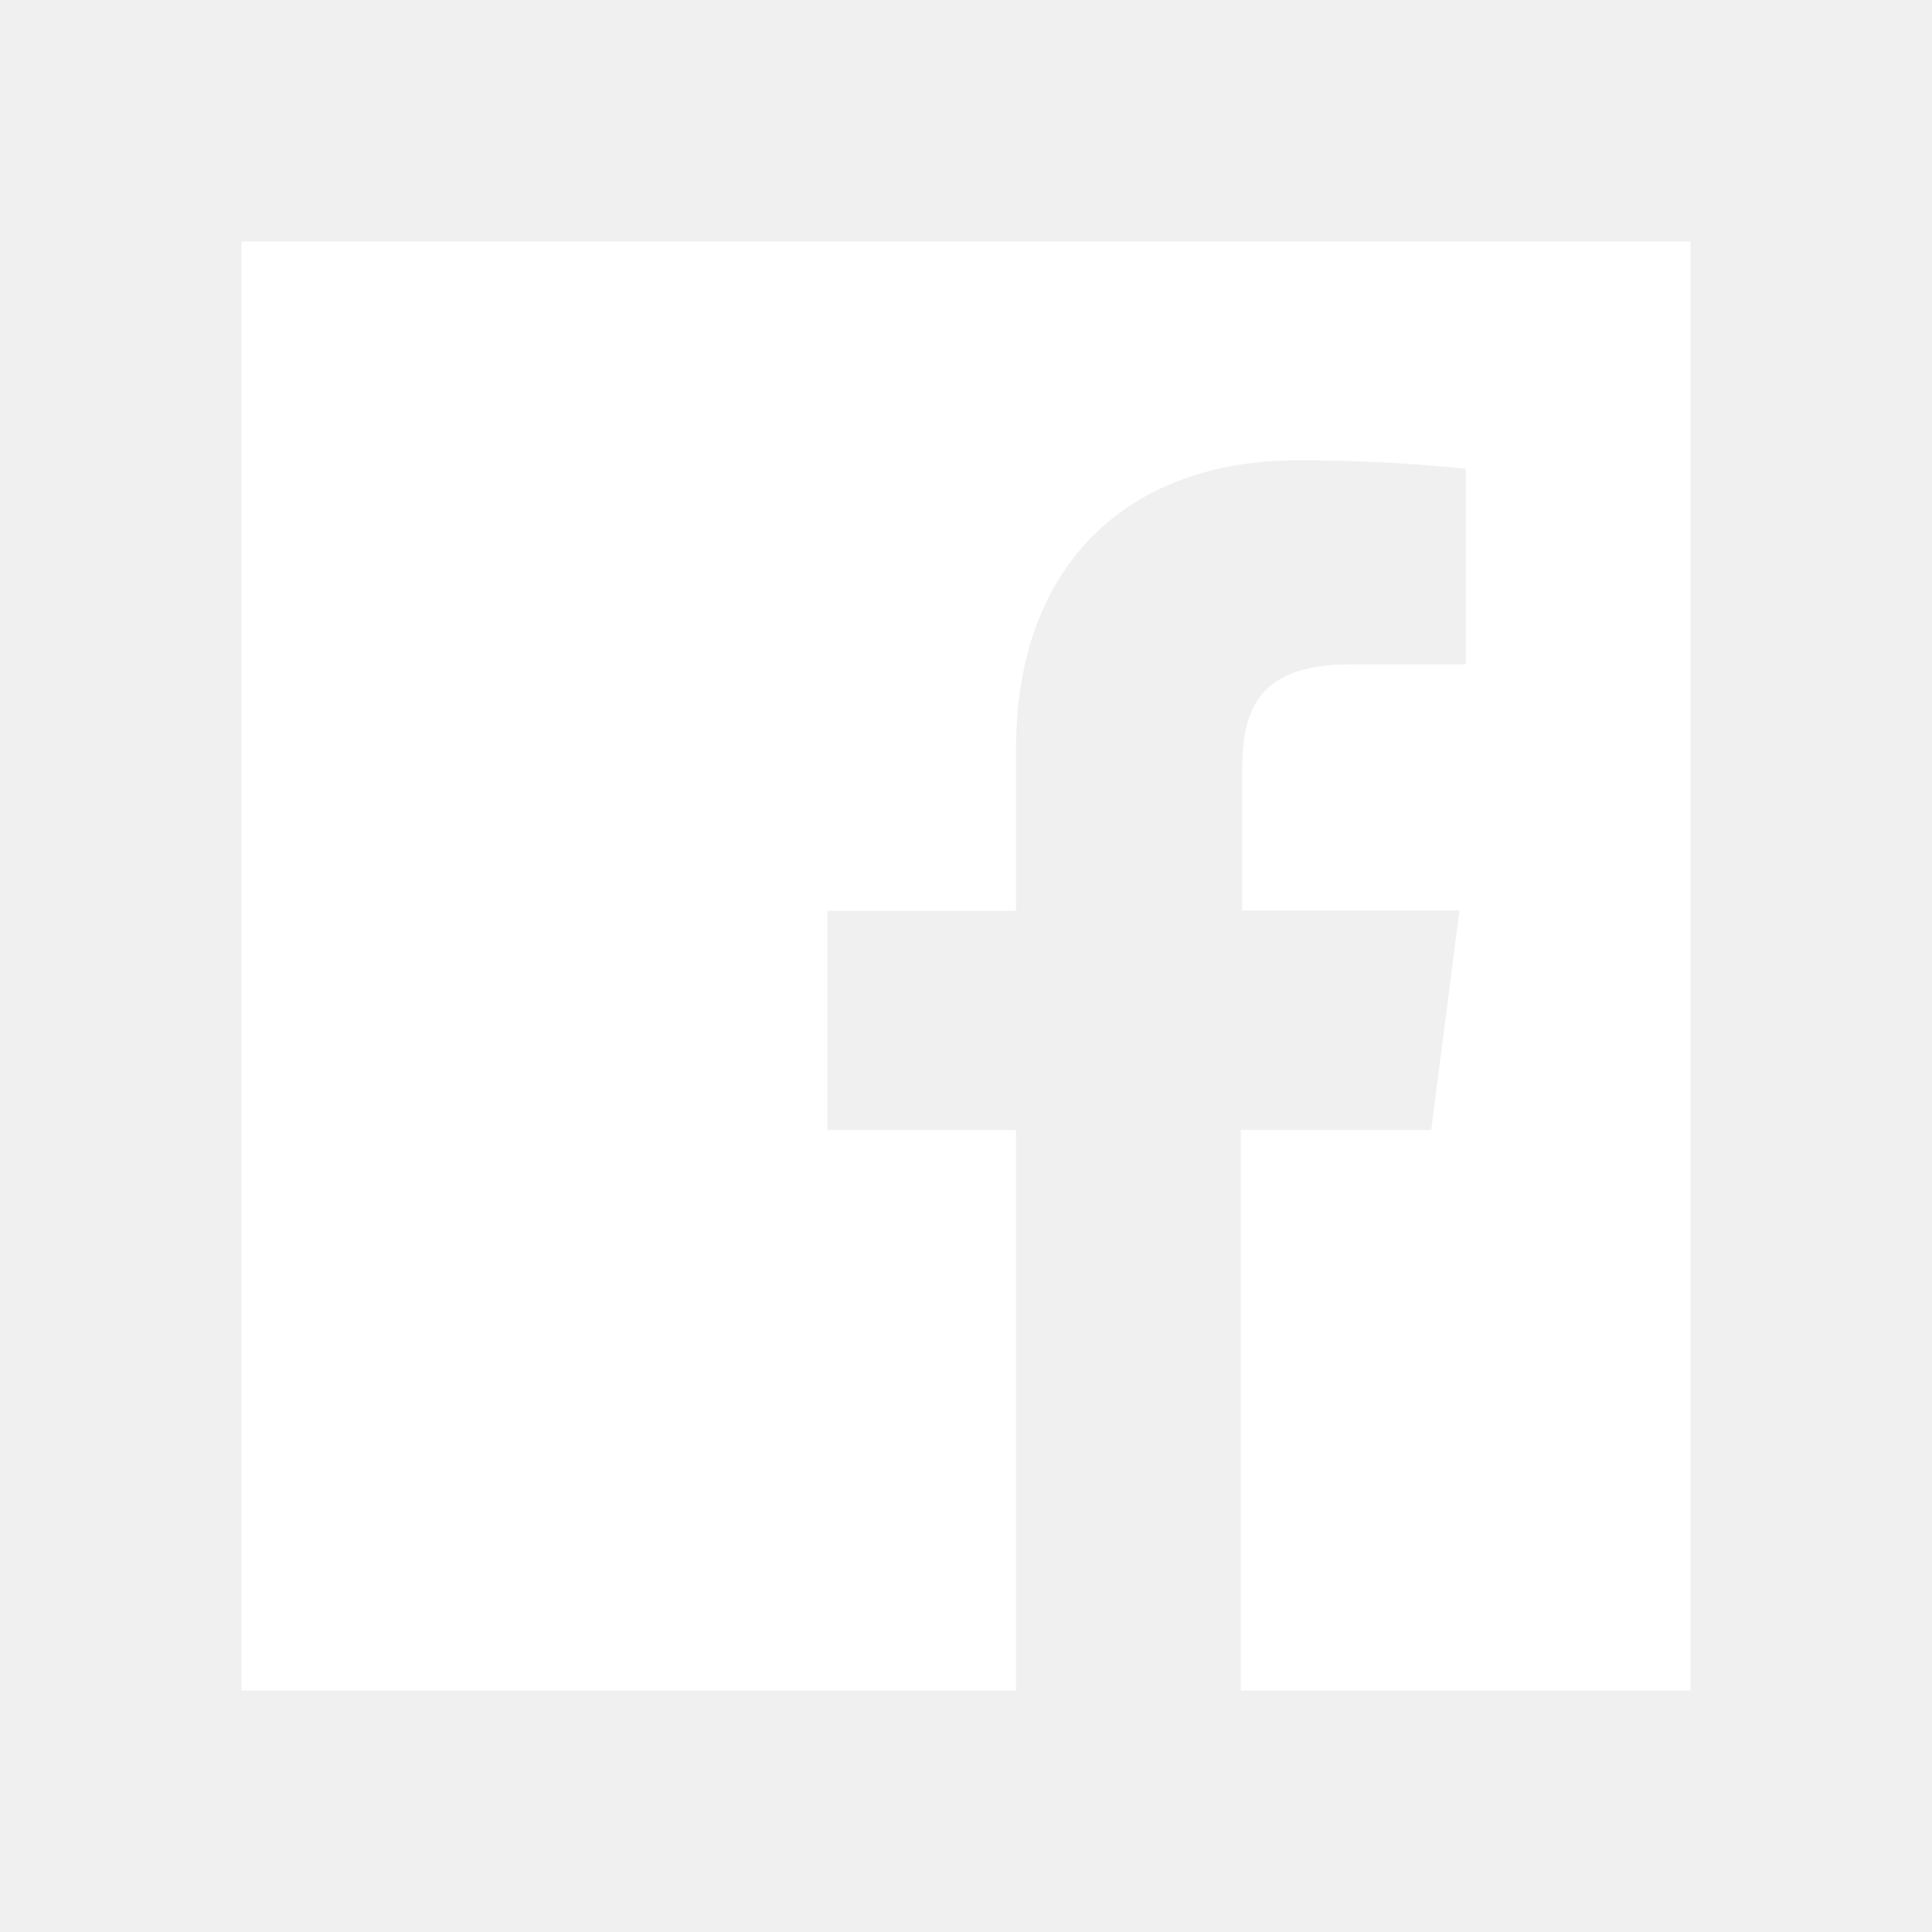
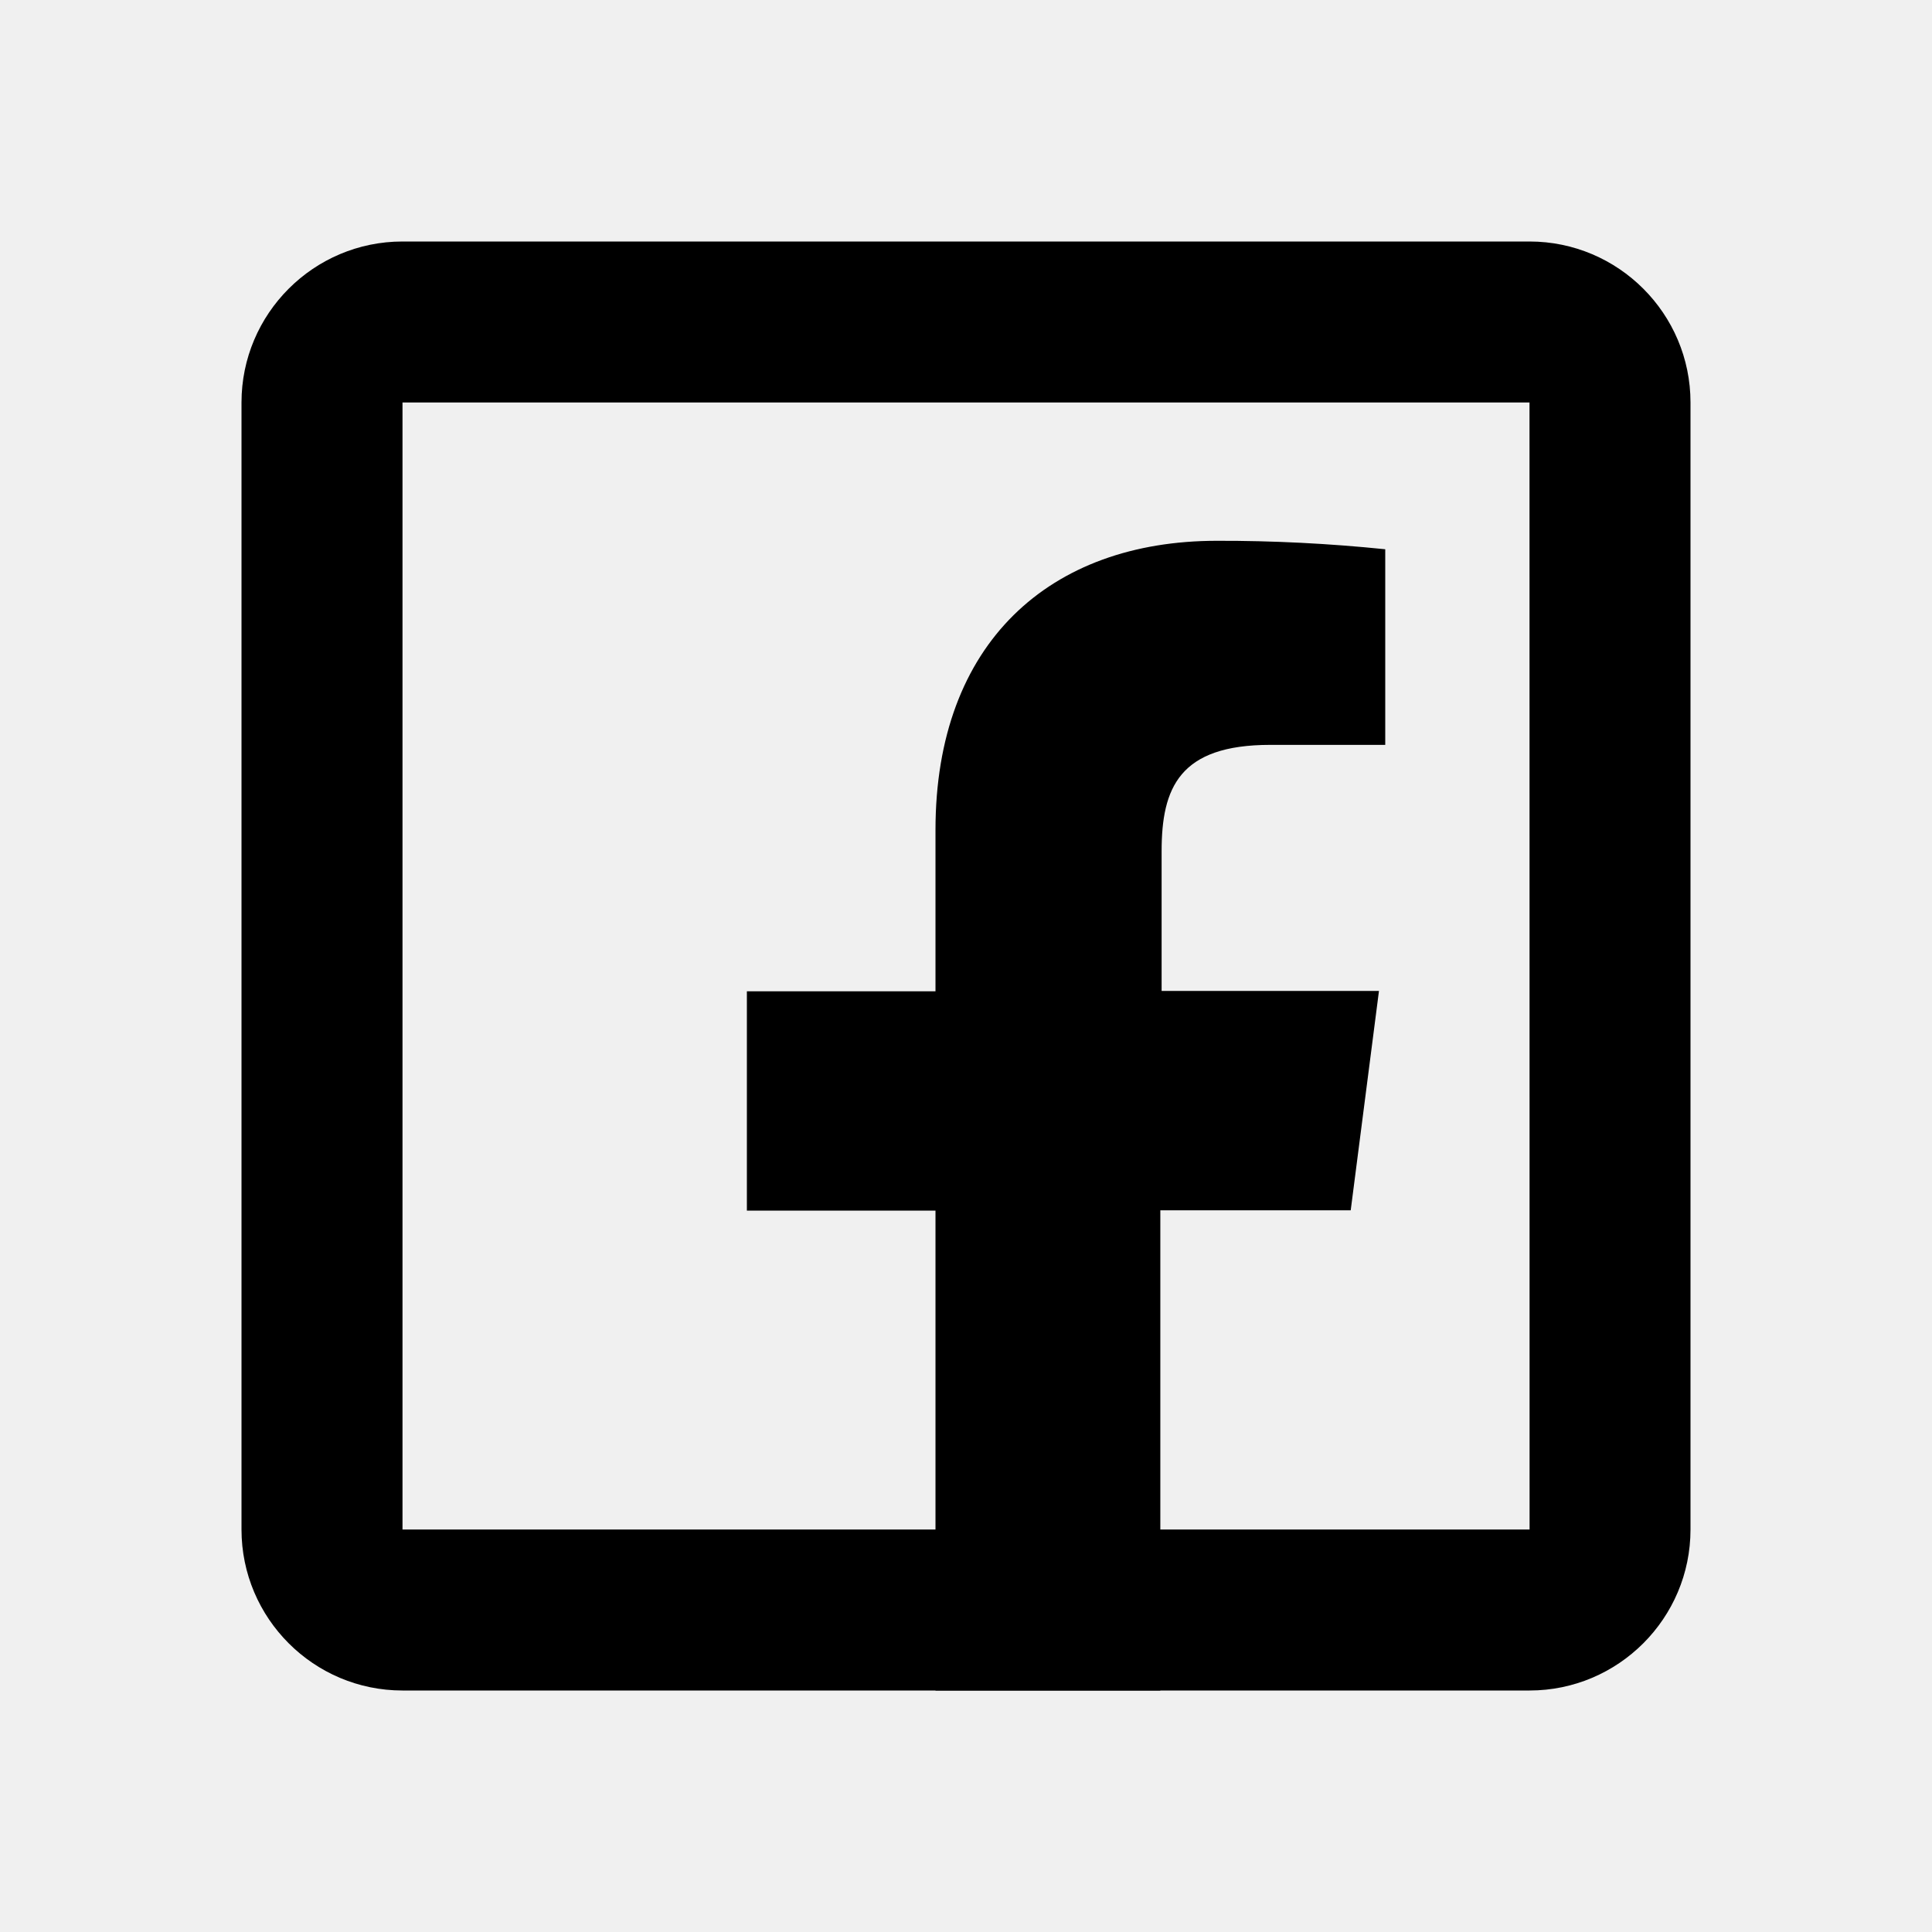
- <svg xmlns="http://www.w3.org/2000/svg" fill="#ffffff" viewBox="0 0 24 24" width="48px" height="48px">
-   <path d="M21,3H3v18h9.621v-6.961h-2.343v-2.725h2.343V9.309c0-2.324,1.421-3.591,3.495-3.591c0.699-0.002,1.397,0.034,2.092,0.105 v2.43h-1.428c-1.13,0-1.35,0.534-1.35,1.322v1.735h2.7l-0.351,2.725h-2.365V21H21V3z" />
+ <svg xmlns="http://www.w3.org/2000/svg" fill="#000000" viewBox="0 0 24 24" width="24px" height="24px">
+   <path d="M11.621,21v-5.961H9.278v-2.725h2.343v-2.005c0-2.324,1.421-3.591,3.495-3.591c0.699-0.002,1.397,0.034,2.092,0.105v2.43h-1.428c-1.13,0-1.35,0.534-1.35,1.322v1.735h2.7l-0.351,2.725h-2.365V21H11.621z" />
+   <path d="M19,3H5C3.897,3,3,3.897,3,5v14c0,1.103,0.897,2,2,2h14c1.103,0,2-0.897,2-2V5C21,3.897,20.103,3,19,3z M5,19V5h14l0.001,14H5z" />
</svg>
